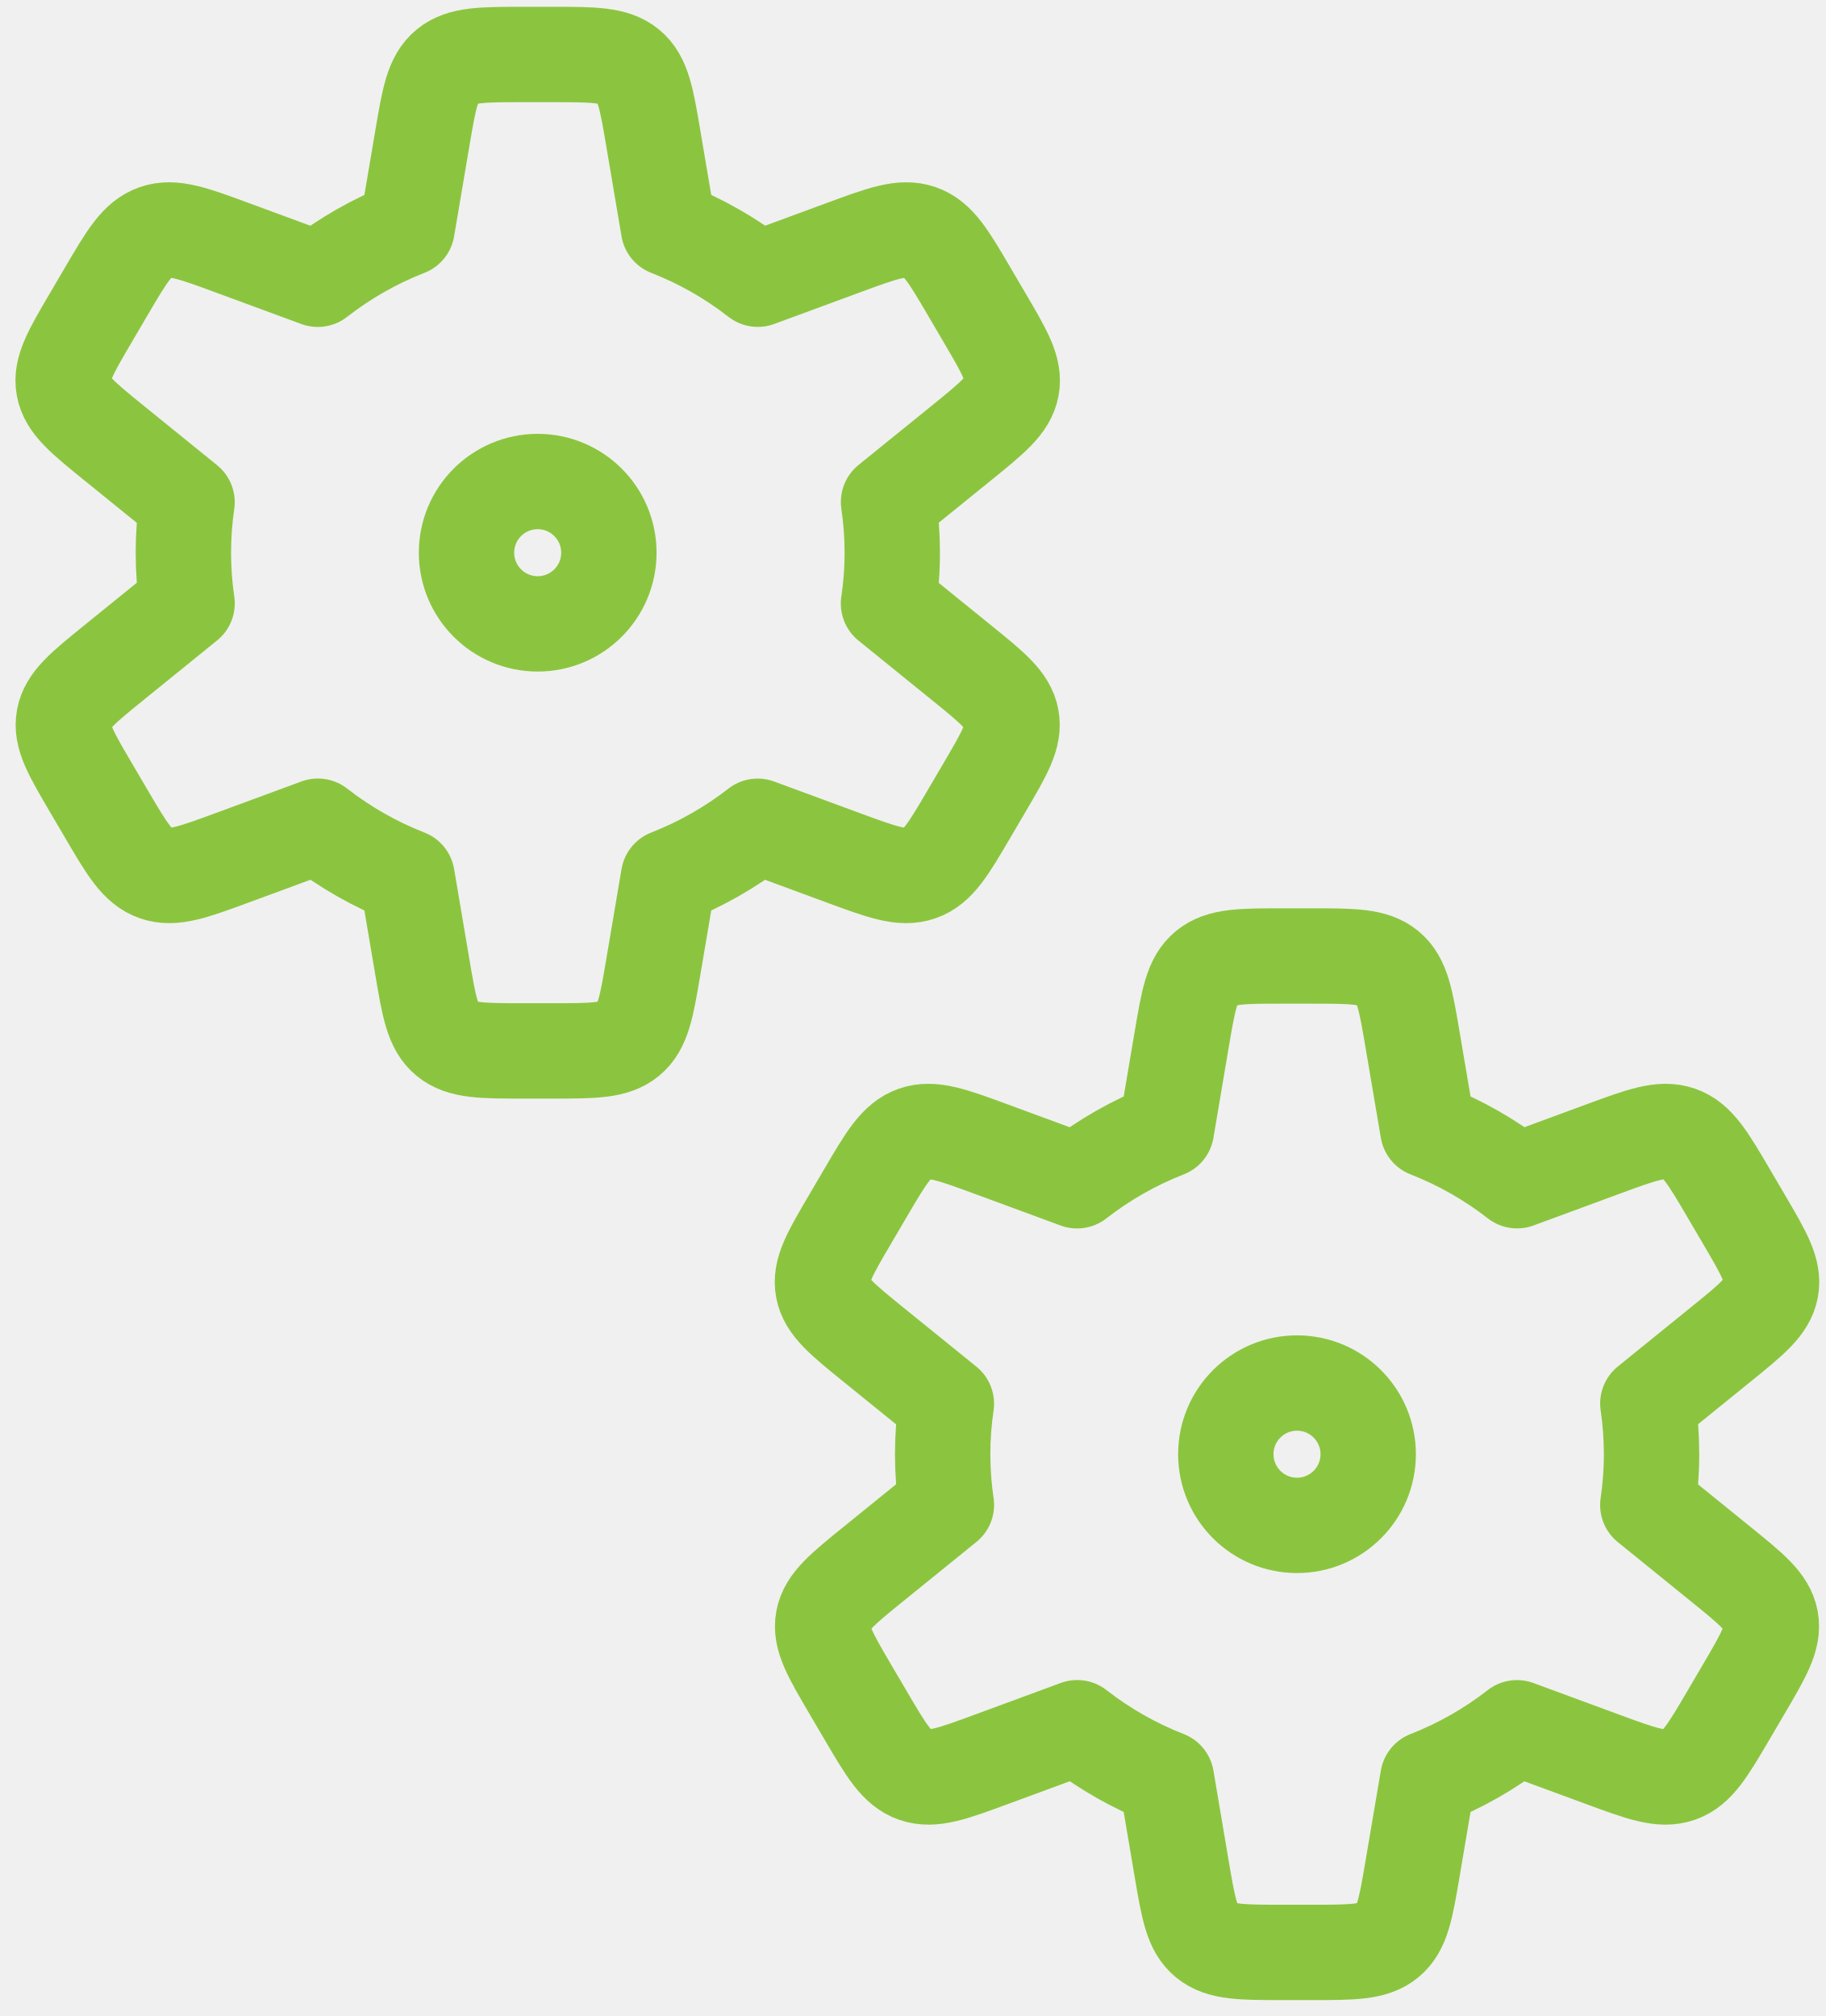
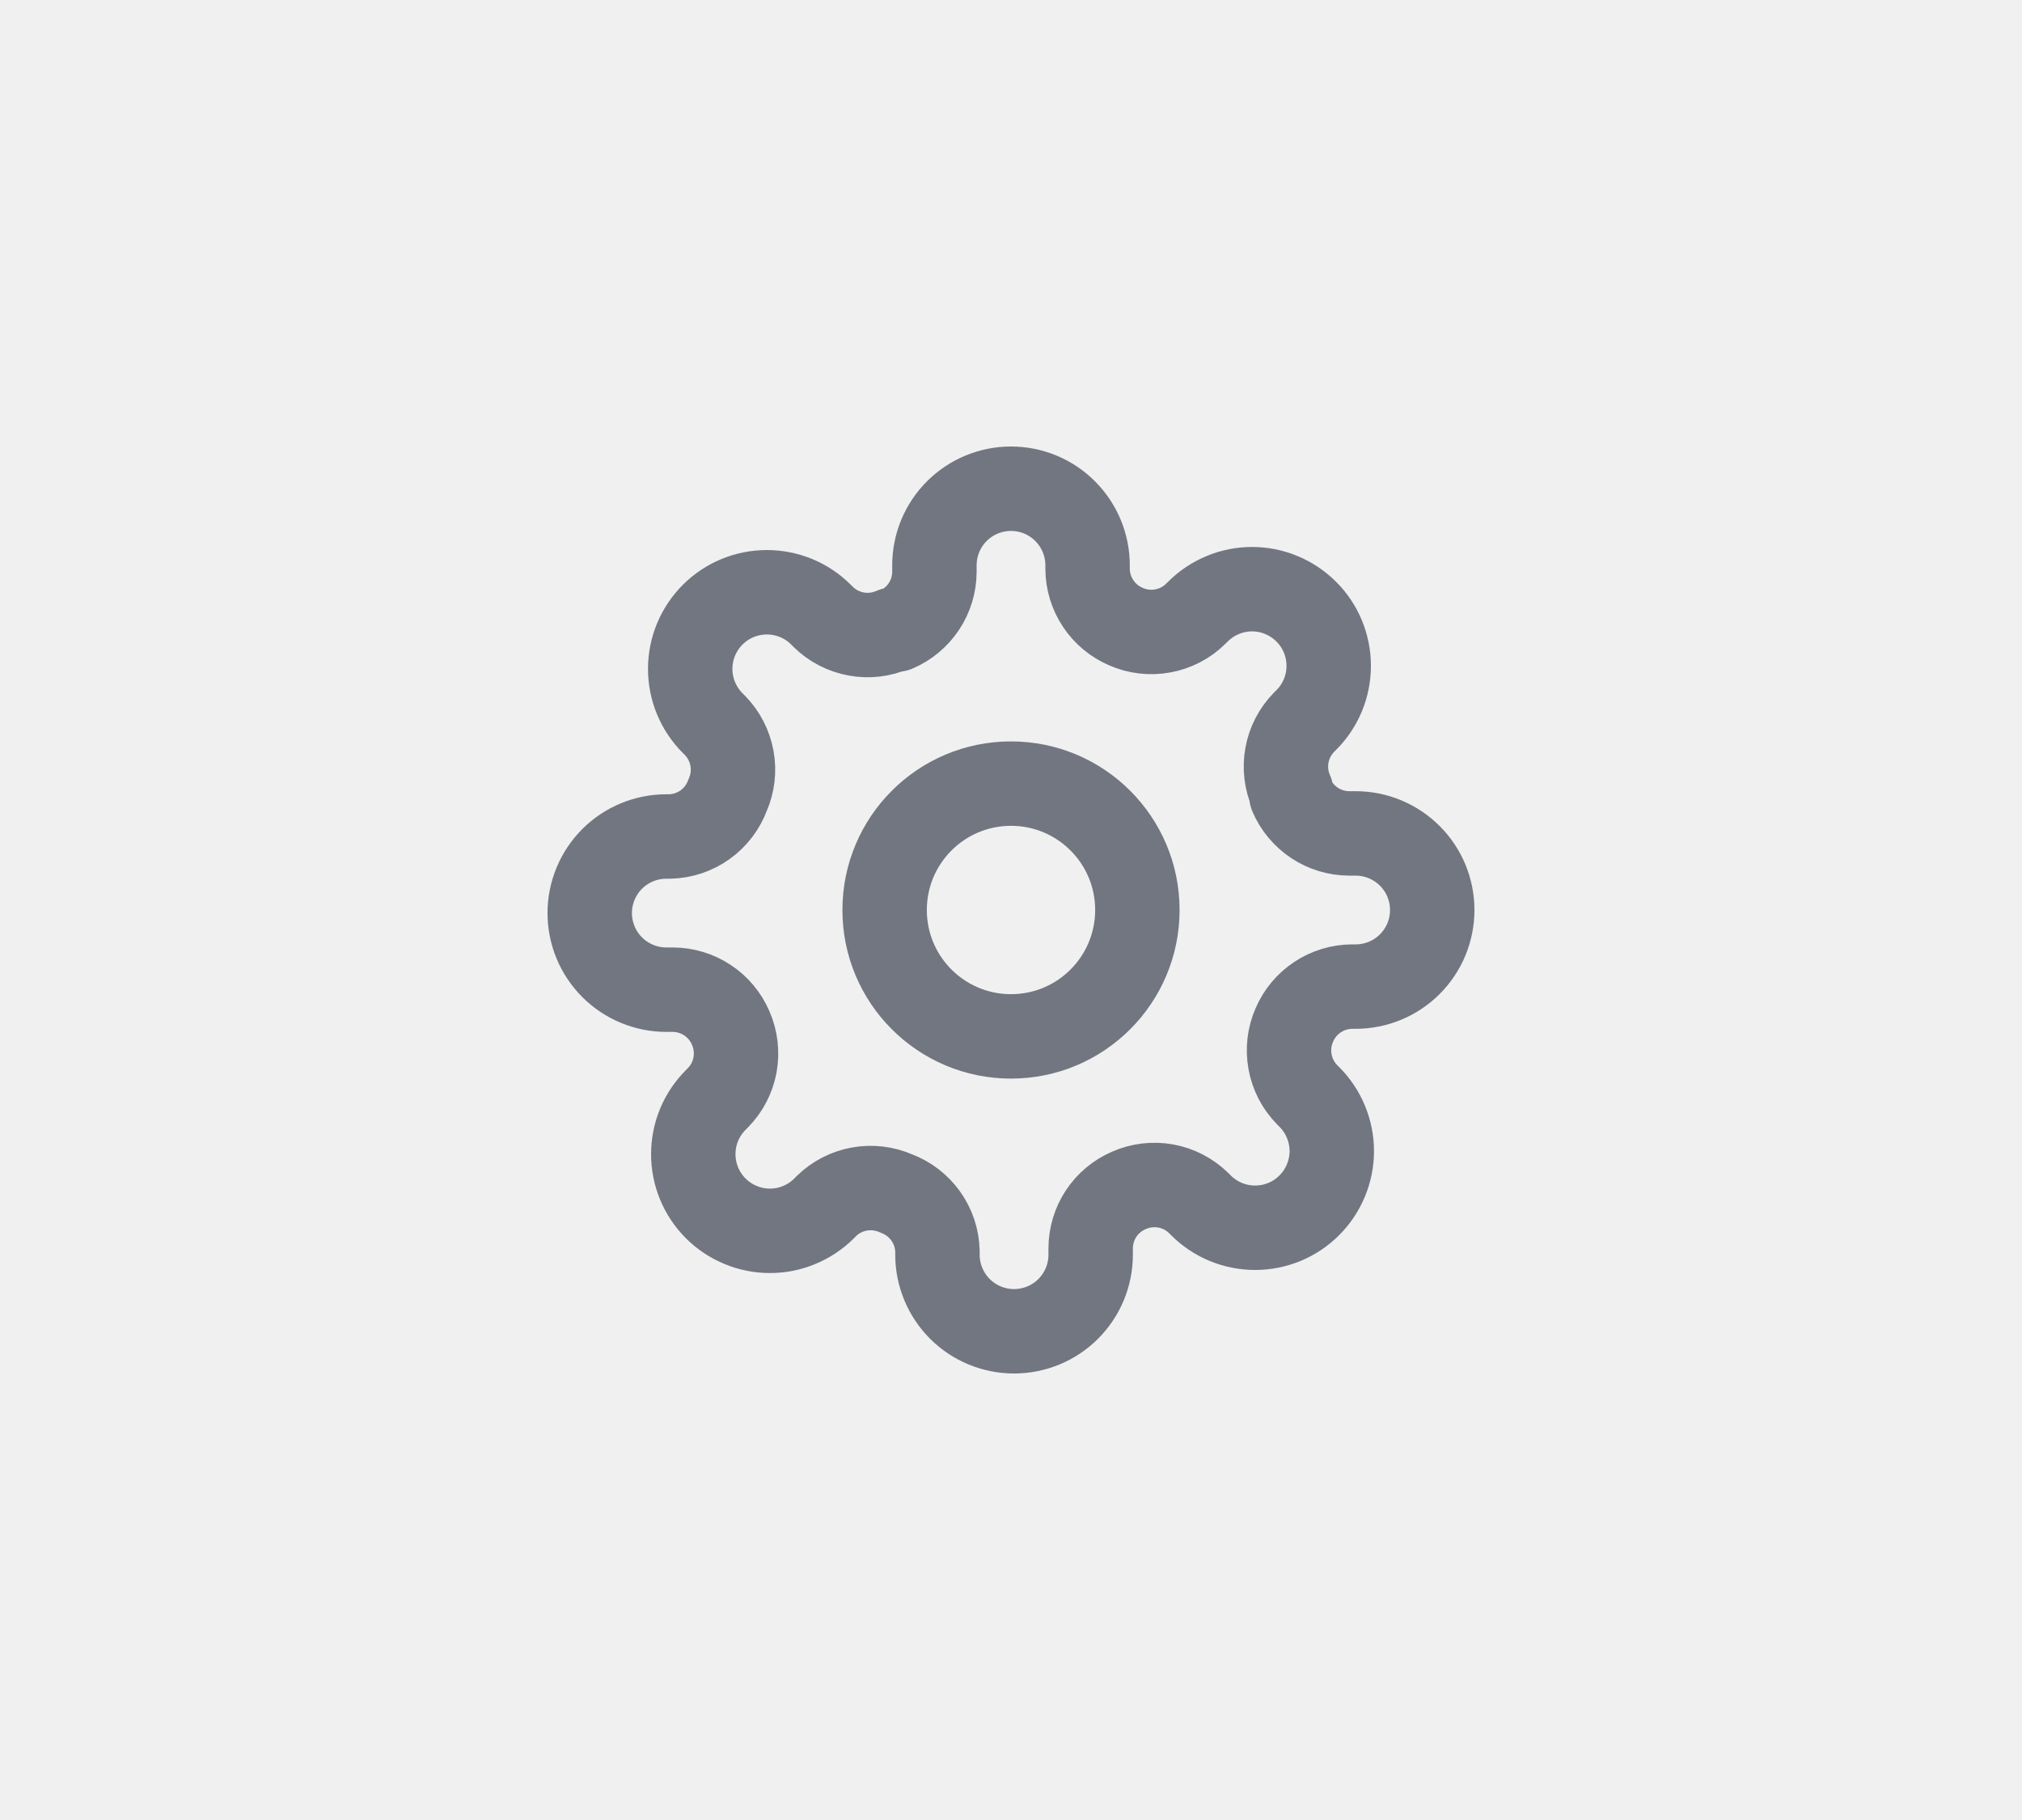
- <svg xmlns="http://www.w3.org/2000/svg" width="67" height="74" viewBox="0 0 67 74" fill="none">
-   <path d="M24.536 8.385L23.974 5.066C23.726 3.602 23.602 2.87 23.073 2.435C22.543 2 21.777 2 20.243 2H19.232C17.699 2 16.932 2 16.403 2.435C15.874 2.87 15.75 3.602 15.502 5.066L14.94 8.385C13.751 8.85 12.649 9.481 11.662 10.251L8.526 9.095C7.08 8.561 6.356 8.295 5.698 8.524C5.039 8.753 4.657 9.404 3.893 10.707L3.334 11.66C2.59 12.928 2.218 13.562 2.34 14.214C2.461 14.866 3.039 15.334 4.194 16.27L6.865 18.434C6.776 19.039 6.73 19.658 6.73 20.288C6.73 20.919 6.776 21.541 6.866 22.148L4.202 24.307C3.046 25.243 2.468 25.711 2.347 26.363C2.225 27.015 2.597 27.649 3.341 28.917L3.9 29.869C4.664 31.172 5.046 31.823 5.705 32.053C6.363 32.282 7.087 32.015 8.533 31.482L11.666 30.327C12.652 31.095 13.753 31.726 14.94 32.19L15.502 35.509C15.75 36.973 15.874 37.705 16.403 38.14C16.932 38.575 17.699 38.575 19.232 38.575H20.243C21.777 38.575 22.543 38.575 23.073 38.14C23.602 37.705 23.726 36.973 23.974 35.509L24.536 32.19C25.722 31.726 26.822 31.096 27.807 30.329L30.933 31.482C32.38 32.015 33.103 32.282 33.762 32.053C34.421 31.823 34.803 31.172 35.567 29.869L36.126 28.917C36.87 27.649 37.242 27.015 37.12 26.363C36.999 25.711 36.421 25.243 35.265 24.307L32.608 22.154C32.699 21.545 32.746 20.922 32.746 20.288C32.746 19.656 32.699 19.035 32.61 18.427L35.273 16.27C36.428 15.334 37.005 14.866 37.127 14.214C37.249 13.562 36.877 12.928 36.133 11.66L35.574 10.707C34.81 9.404 34.428 8.753 33.769 8.524C33.111 8.295 32.387 8.561 30.941 9.095L27.81 10.249C26.825 9.48 25.723 8.849 24.536 8.385Z" stroke="#8BC53F" stroke-width="3.5" stroke-linejoin="round" />
-   <path d="M52.403 41.477L51.84 38.157C51.592 36.693 51.468 35.961 50.939 35.526C50.41 35.091 49.643 35.091 48.11 35.091H47.099C45.566 35.091 44.799 35.091 44.27 35.526C43.74 35.961 43.617 36.693 43.368 38.157L42.807 41.477C41.618 41.941 40.516 42.573 39.529 43.342L36.393 42.186C34.946 41.653 34.223 41.386 33.564 41.615C32.906 41.844 32.523 42.496 31.759 43.798L31.2 44.751C30.456 46.019 30.084 46.653 30.206 47.305C30.328 47.957 30.905 48.425 32.061 49.361L34.732 51.525C34.643 52.13 34.596 52.749 34.596 53.379C34.596 54.011 34.643 54.632 34.733 55.239L32.068 57.398C30.913 58.334 30.335 58.802 30.213 59.454C30.092 60.106 30.464 60.74 31.207 62.008L31.767 62.961C32.531 64.263 32.913 64.915 33.572 65.144C34.23 65.373 34.953 65.106 36.4 64.573L39.533 63.418C40.518 64.186 41.62 64.817 42.807 65.281L43.368 68.6C43.617 70.064 43.74 70.796 44.27 71.231C44.799 71.666 45.566 71.666 47.099 71.666H48.11C49.643 71.666 50.41 71.666 50.939 71.231C51.468 70.796 51.592 70.064 51.84 68.6L52.403 65.281C53.588 64.818 54.689 64.188 55.673 63.42L58.8 64.573C60.247 65.106 60.97 65.373 61.629 65.144C62.287 64.915 62.669 64.263 63.434 62.961L63.993 62.008C64.736 60.74 65.108 60.106 64.987 59.454C64.865 58.802 64.287 58.334 63.132 57.398L60.475 55.245C60.565 54.636 60.612 54.013 60.612 53.379C60.612 52.747 60.566 52.126 60.476 51.519L63.139 49.361C64.295 48.425 64.872 47.957 64.994 47.305C65.116 46.653 64.744 46.019 64 44.751L63.441 43.798C62.677 42.496 62.294 41.844 61.636 41.615C60.977 41.386 60.254 41.653 58.807 42.186L55.677 43.34C54.691 42.571 53.59 41.941 52.403 41.477Z" stroke="#8BC53F" stroke-width="3.5" stroke-linejoin="round" />
-   <path d="M22.346 20.288C22.346 21.73 21.176 22.9 19.733 22.9C18.291 22.9 17.121 21.73 17.121 20.288C17.121 18.845 18.291 17.675 19.733 17.675C21.176 17.675 22.346 18.845 22.346 20.288Z" stroke="#8BC53F" stroke-width="3.5" stroke-linejoin="round" />
-   <path d="M50.213 53.379C50.213 54.822 49.043 55.991 47.6 55.991C46.157 55.991 44.988 54.822 44.988 53.379C44.988 51.936 46.157 50.766 47.6 50.766C49.043 50.766 50.213 51.936 50.213 53.379Z" stroke="#8BC53F" stroke-width="3.5" stroke-linejoin="round" />
+ <svg xmlns="http://www.w3.org/2000/svg" width="40" height="36" viewBox="0 0 40 36" fill="none">
+   <g clip-path="url(#clip0_1107_893)">
+     <path d="M20 20.5C21.381 20.5 22.5 19.381 22.5 18C22.5 16.619 21.381 15.5 20 15.5C18.619 15.5 17.5 16.619 17.5 18C17.5 19.381 18.619 20.5 20 20.5Z" stroke="#717680" stroke-width="1.67" stroke-linecap="round" stroke-linejoin="round" />
+     <path d="M25.606 20.273C25.505 20.501 25.475 20.755 25.52 21C25.564 21.246 25.681 21.473 25.856 21.652L25.901 21.697C26.042 21.838 26.154 22.005 26.23 22.189C26.306 22.373 26.346 22.57 26.346 22.769C26.346 22.968 26.306 23.165 26.23 23.349C26.154 23.533 26.042 23.7 25.901 23.841C25.761 23.982 25.593 24.094 25.41 24.17C25.226 24.246 25.029 24.285 24.829 24.285C24.63 24.285 24.433 24.246 24.249 24.17C24.065 24.094 23.898 23.982 23.757 23.841L23.712 23.796C23.533 23.621 23.307 23.504 23.061 23.459C22.815 23.415 22.562 23.445 22.333 23.546C22.109 23.642 21.918 23.801 21.783 24.004C21.649 24.207 21.577 24.446 21.576 24.689V24.818C21.576 25.22 21.416 25.605 21.132 25.89C20.848 26.174 20.462 26.333 20.06 26.333C19.659 26.333 19.273 26.174 18.989 25.89C18.705 25.605 18.545 25.22 18.545 24.818V24.75C18.539 24.499 18.458 24.256 18.312 24.052C18.166 23.848 17.962 23.693 17.727 23.606C17.499 23.505 17.245 23.475 16.999 23.52C16.754 23.564 16.527 23.681 16.348 23.856L16.303 23.902C16.162 24.043 15.995 24.154 15.811 24.23C15.627 24.307 15.43 24.346 15.231 24.346C15.032 24.346 14.835 24.307 14.651 24.23C14.467 24.154 14.3 24.043 14.159 23.902C14.018 23.761 13.906 23.594 13.83 23.41C13.754 23.226 13.715 23.029 13.715 22.83C13.715 22.631 13.754 22.433 13.83 22.249C13.906 22.066 14.018 21.898 14.159 21.758L14.204 21.712C14.379 21.534 14.496 21.307 14.541 21.061C14.585 20.815 14.555 20.562 14.454 20.333C14.358 20.109 14.199 19.918 13.996 19.784C13.792 19.649 13.554 19.577 13.31 19.576H13.182C12.78 19.576 12.394 19.416 12.11 19.132C11.826 18.848 11.666 18.462 11.666 18.061C11.666 17.659 11.826 17.273 12.11 16.989C12.394 16.705 12.78 16.546 13.182 16.546H13.25C13.501 16.54 13.744 16.459 13.948 16.313C14.152 16.167 14.307 15.963 14.394 15.727C14.495 15.499 14.525 15.245 14.48 15C14.436 14.754 14.318 14.527 14.144 14.349L14.098 14.303C13.957 14.162 13.846 13.995 13.769 13.811C13.693 13.627 13.654 13.43 13.654 13.231C13.654 13.032 13.693 12.835 13.769 12.651C13.846 12.467 13.957 12.3 14.098 12.159C14.239 12.018 14.406 11.906 14.59 11.83C14.774 11.754 14.971 11.715 15.17 11.715C15.369 11.715 15.567 11.754 15.751 11.83C15.934 11.906 16.102 12.018 16.242 12.159L16.288 12.205C16.466 12.379 16.693 12.496 16.939 12.541C17.184 12.586 17.438 12.556 17.666 12.455H17.727C17.951 12.359 18.142 12.199 18.277 11.996C18.412 11.793 18.484 11.555 18.485 11.311V11.182C18.485 10.78 18.644 10.395 18.928 10.111C19.213 9.826 19.598 9.667 20 9.667C20.402 9.667 20.787 9.826 21.071 10.111C21.355 10.395 21.515 10.78 21.515 11.182V11.25C21.516 11.494 21.588 11.732 21.723 11.935C21.857 12.139 22.049 12.298 22.273 12.394C22.501 12.495 22.755 12.525 23 12.48C23.246 12.436 23.473 12.319 23.651 12.144L23.697 12.099C23.837 11.958 24.005 11.846 24.189 11.77C24.372 11.693 24.57 11.654 24.769 11.654C24.968 11.654 25.165 11.693 25.349 11.77C25.533 11.846 25.7 11.958 25.841 12.099C25.982 12.239 26.093 12.406 26.17 12.59C26.246 12.774 26.285 12.971 26.285 13.171C26.285 13.37 26.246 13.567 26.17 13.751C26.093 13.935 25.982 14.102 25.841 14.242L25.795 14.288C25.621 14.466 25.503 14.693 25.459 14.939C25.414 15.185 25.444 15.438 25.545 15.667V15.727C25.641 15.951 25.801 16.142 26.004 16.277C26.207 16.412 26.445 16.484 26.689 16.485H26.818C27.22 16.485 27.605 16.645 27.889 16.929C28.174 17.213 28.333 17.598 28.333 18C28.333 18.402 28.174 18.787 27.889 19.072C27.605 19.356 27.22 19.515 26.818 19.515H26.75C26.506 19.516 26.268 19.588 26.065 19.723C25.861 19.858 25.702 20.049 25.606 20.273Z" stroke="#717680" stroke-width="1.67" stroke-linecap="round" stroke-linejoin="round" />
+   </g>
+   <defs>
+     <clipPath id="clip0_1107_893">
+       <rect width="20" height="20" fill="white" transform="translate(10 8)" />
+     </clipPath>
+   </defs>
</svg>
